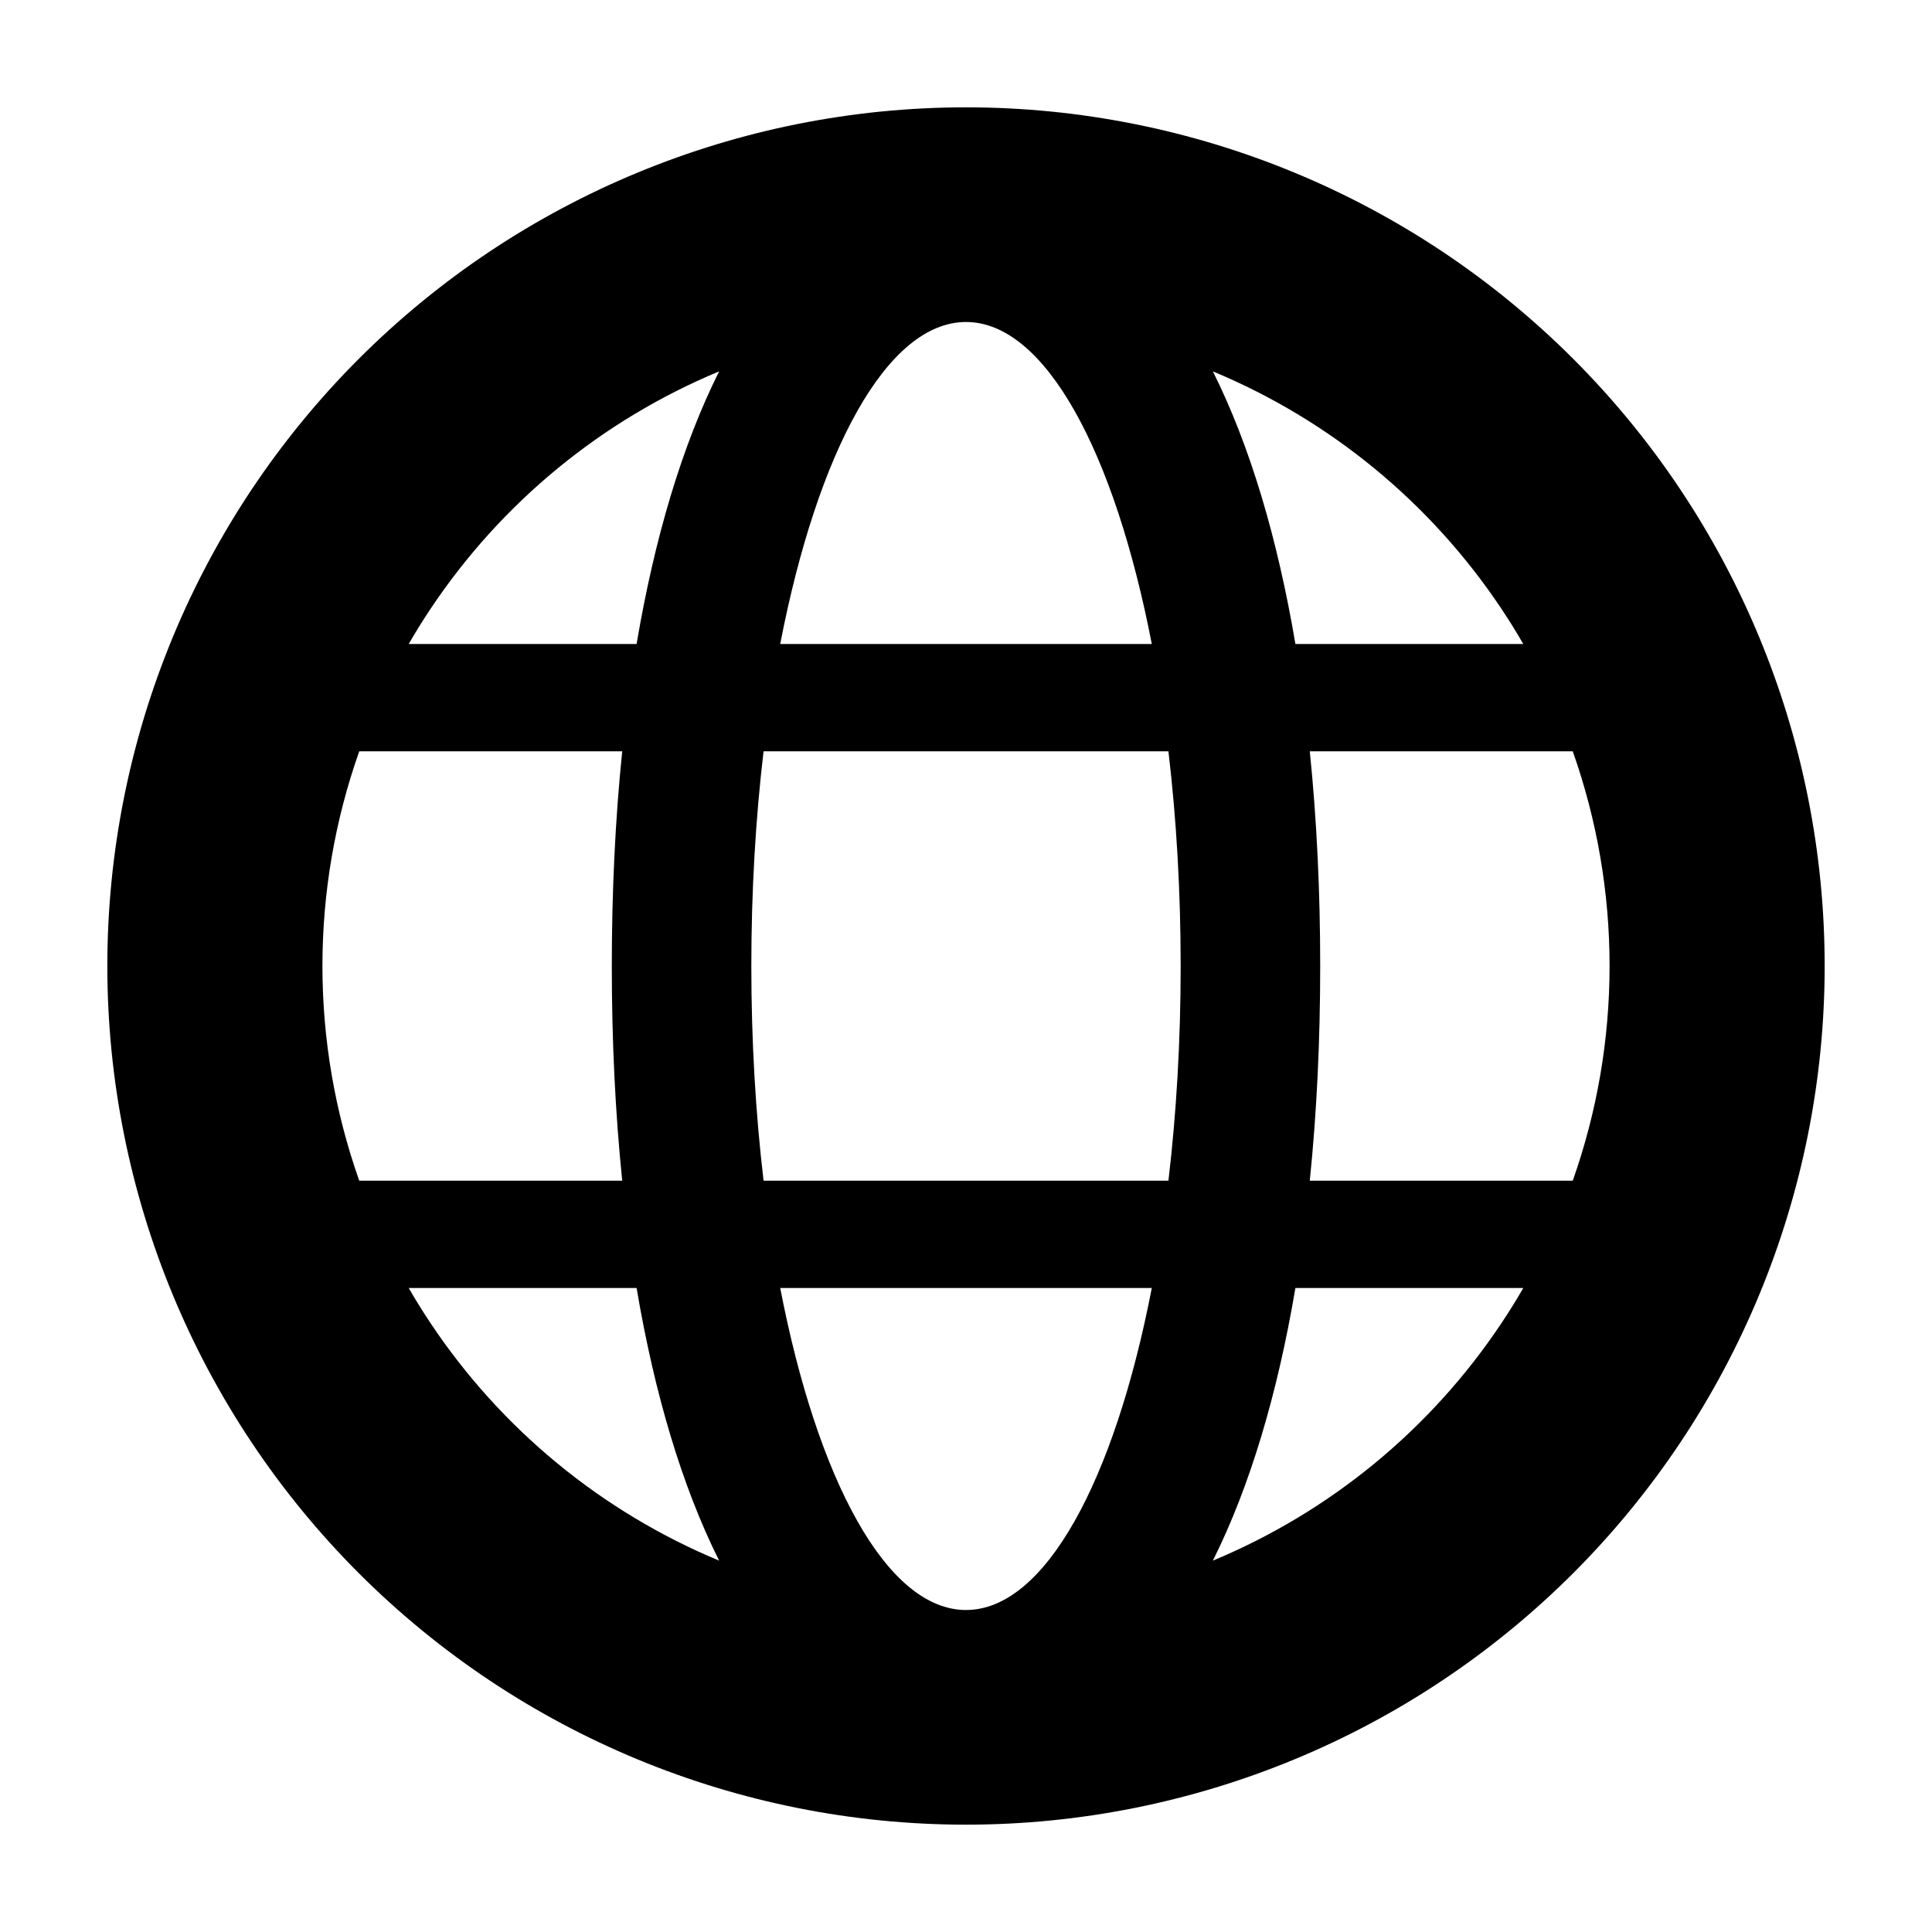
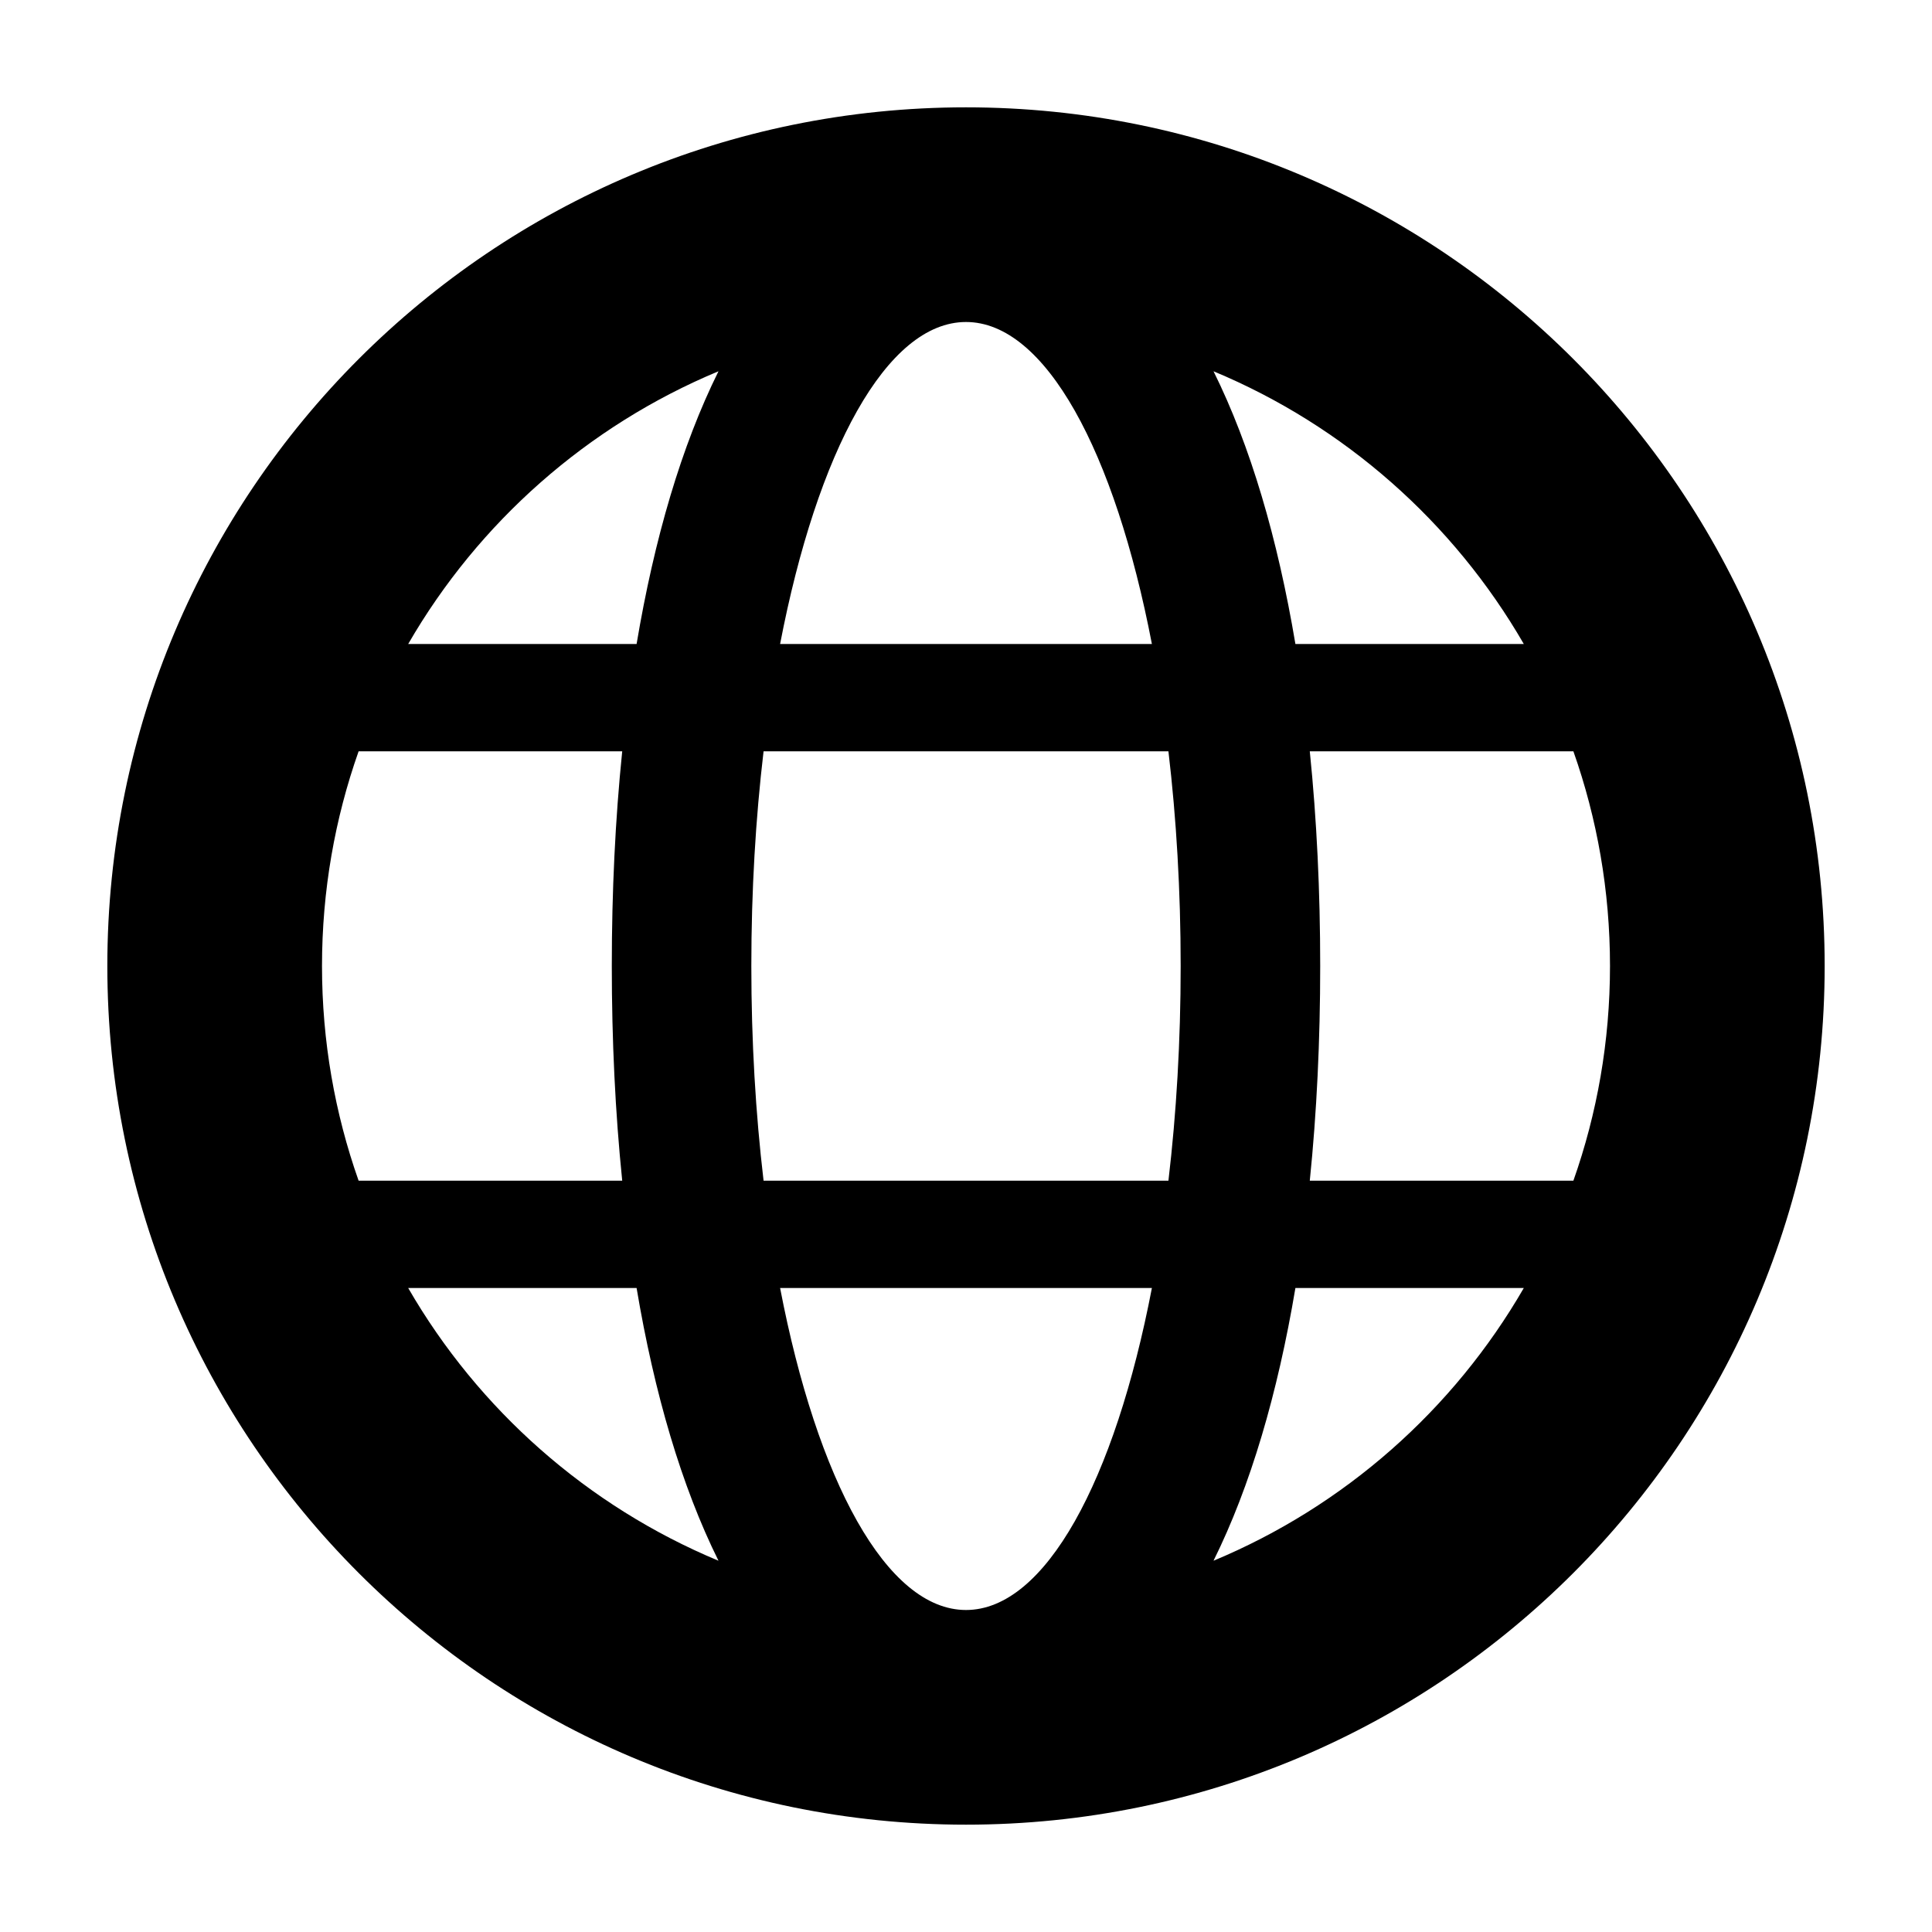
<svg xmlns="http://www.w3.org/2000/svg" width="18" height="18" viewBox="0 0 18 18" fill="none">
-   <path fill-rule="evenodd" clip-rule="evenodd" d="M5.931 12C6.097 12.981 6.353 13.846 6.7 14.54C5.606 14.085 4.671 13.316 4.013 12.33C3.941 12.222 3.872 12.112 3.808 12H5.931ZM7.269 12C7.616 13.793 8.263 15 9 15C9.737 15 10.384 13.793 10.731 12H7.269ZM10.886 11H7.114C7.04 10.374 7 9.701 7 9C7 8.299 7.04 7.626 7.114 7H10.886C10.96 7.626 11 8.299 11 9C11 9.701 10.96 10.374 10.886 11ZM12.069 12C11.903 12.981 11.647 13.846 11.3 14.54C12.394 14.085 13.329 13.316 13.987 12.33C14.059 12.222 14.128 12.112 14.192 12H12.069ZM14.653 11H12.203C12.268 10.365 12.3 9.694 12.3 9C12.3 8.306 12.268 7.635 12.203 7H14.653C14.879 7.639 14.996 8.315 14.996 9C14.996 9.685 14.879 10.361 14.653 11ZM14.192 6C14.128 5.888 14.059 5.778 13.987 5.67C13.329 4.684 12.394 3.915 11.3 3.46C11.647 4.154 11.903 5.019 12.069 6H14.192ZM10.731 6C10.384 4.208 9.737 3 9 3C8.263 3 7.616 4.208 7.269 6H10.731ZM5.931 6C6.097 5.019 6.353 4.154 6.7 3.46C5.606 3.915 4.671 4.684 4.013 5.67C3.941 5.778 3.872 5.888 3.808 6H5.931ZM3.347 7C3.121 7.639 3.004 8.315 3.004 9C3.004 9.685 3.121 10.361 3.347 11H5.797C5.732 10.365 5.7 9.694 5.7 9C5.7 8.306 5.732 7.635 5.797 7H3.347ZM3.343 14.657C4.843 16.157 6.878 17 9 17C11.122 17 13.157 16.157 14.657 14.657C16.157 13.157 17 11.122 17 9C17 6.878 16.157 4.843 14.657 3.343C13.157 1.843 11.122 1 9 1C6.878 1 4.843 1.843 3.343 3.343C1.843 4.843 1 6.878 1 9C1 11.122 1.843 13.157 3.343 14.657Z" fill="black" />
+   <path fill-rule="evenodd" clip-rule="evenodd" d="M5.797 11C5.732 10.364 5.7 9.693 5.7 9C5.7 8.307 5.732 7.636 5.797 7H3.341C3.12 7.626 3 8.299 3 9C3 9.701 3.12 10.374 3.341 11H5.797ZM5.931 12H3.803C4.458 13.134 5.474 14.033 6.694 14.541C6.35 13.848 6.096 12.982 5.931 12ZM12.203 11H14.659C14.88 10.374 15 9.701 15 9C15 8.299 14.88 7.626 14.659 7H12.203C12.268 7.636 12.3 8.307 12.3 9C12.3 9.693 12.268 10.364 12.203 11ZM12.069 12C11.904 12.982 11.65 13.848 11.306 14.541C12.526 14.033 13.542 13.134 14.197 12H12.069ZM7.114 11H10.886C10.96 10.374 11 9.701 11 9C11 8.299 10.96 7.626 10.886 7H7.114C7.04 7.626 7 8.299 7 9C7 9.701 7.04 10.374 7.114 11ZM7.268 12C7.613 13.793 8.26 15 9 15C9.74 15 10.387 13.793 10.732 12H7.268ZM5.931 6C6.096 5.018 6.35 4.152 6.694 3.459C5.474 3.967 4.458 4.866 3.803 6H5.931ZM12.069 6H14.197C13.542 4.866 12.526 3.967 11.306 3.459C11.65 4.152 11.904 5.018 12.069 6ZM7.268 6H10.732C10.387 4.207 9.74 3 9 3C8.26 3 7.613 4.207 7.268 6ZM9 17C4.582 17 1 13.418 1 9C1 4.582 4.582 1 9 1C13.418 1 17 4.582 17 9C17 13.418 13.418 17 9 17Z" fill="black" />
</svg>
